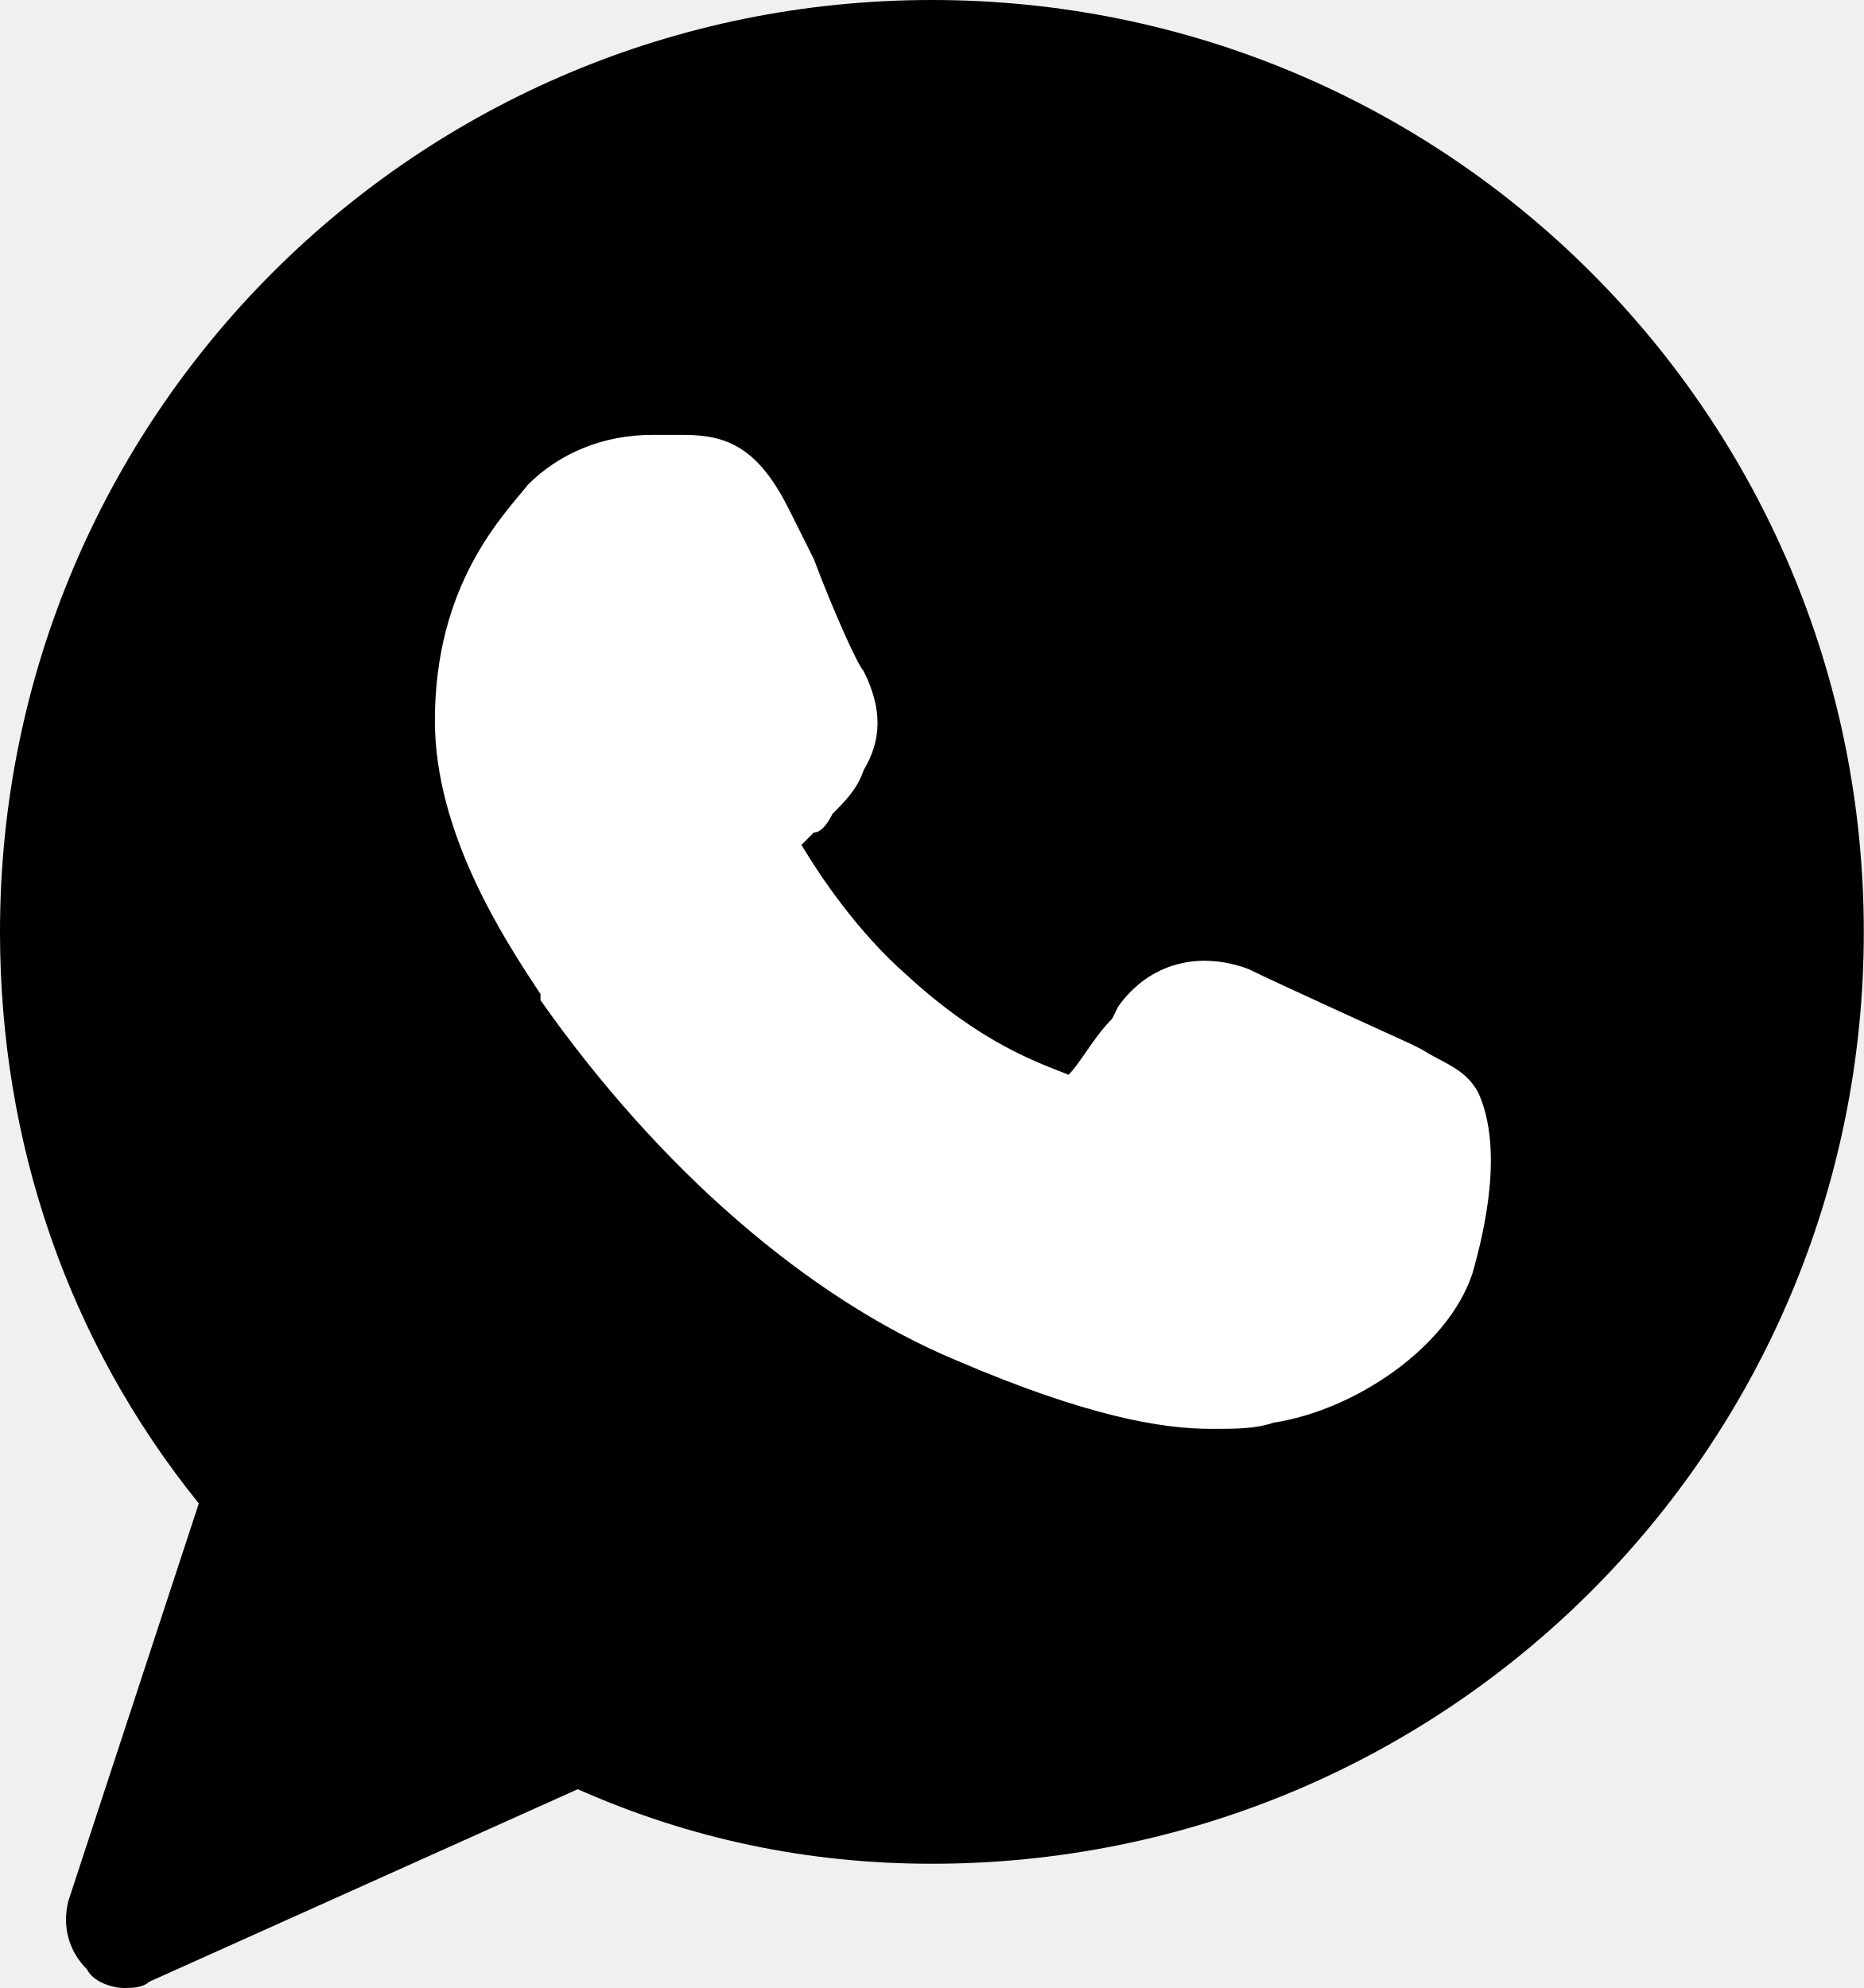
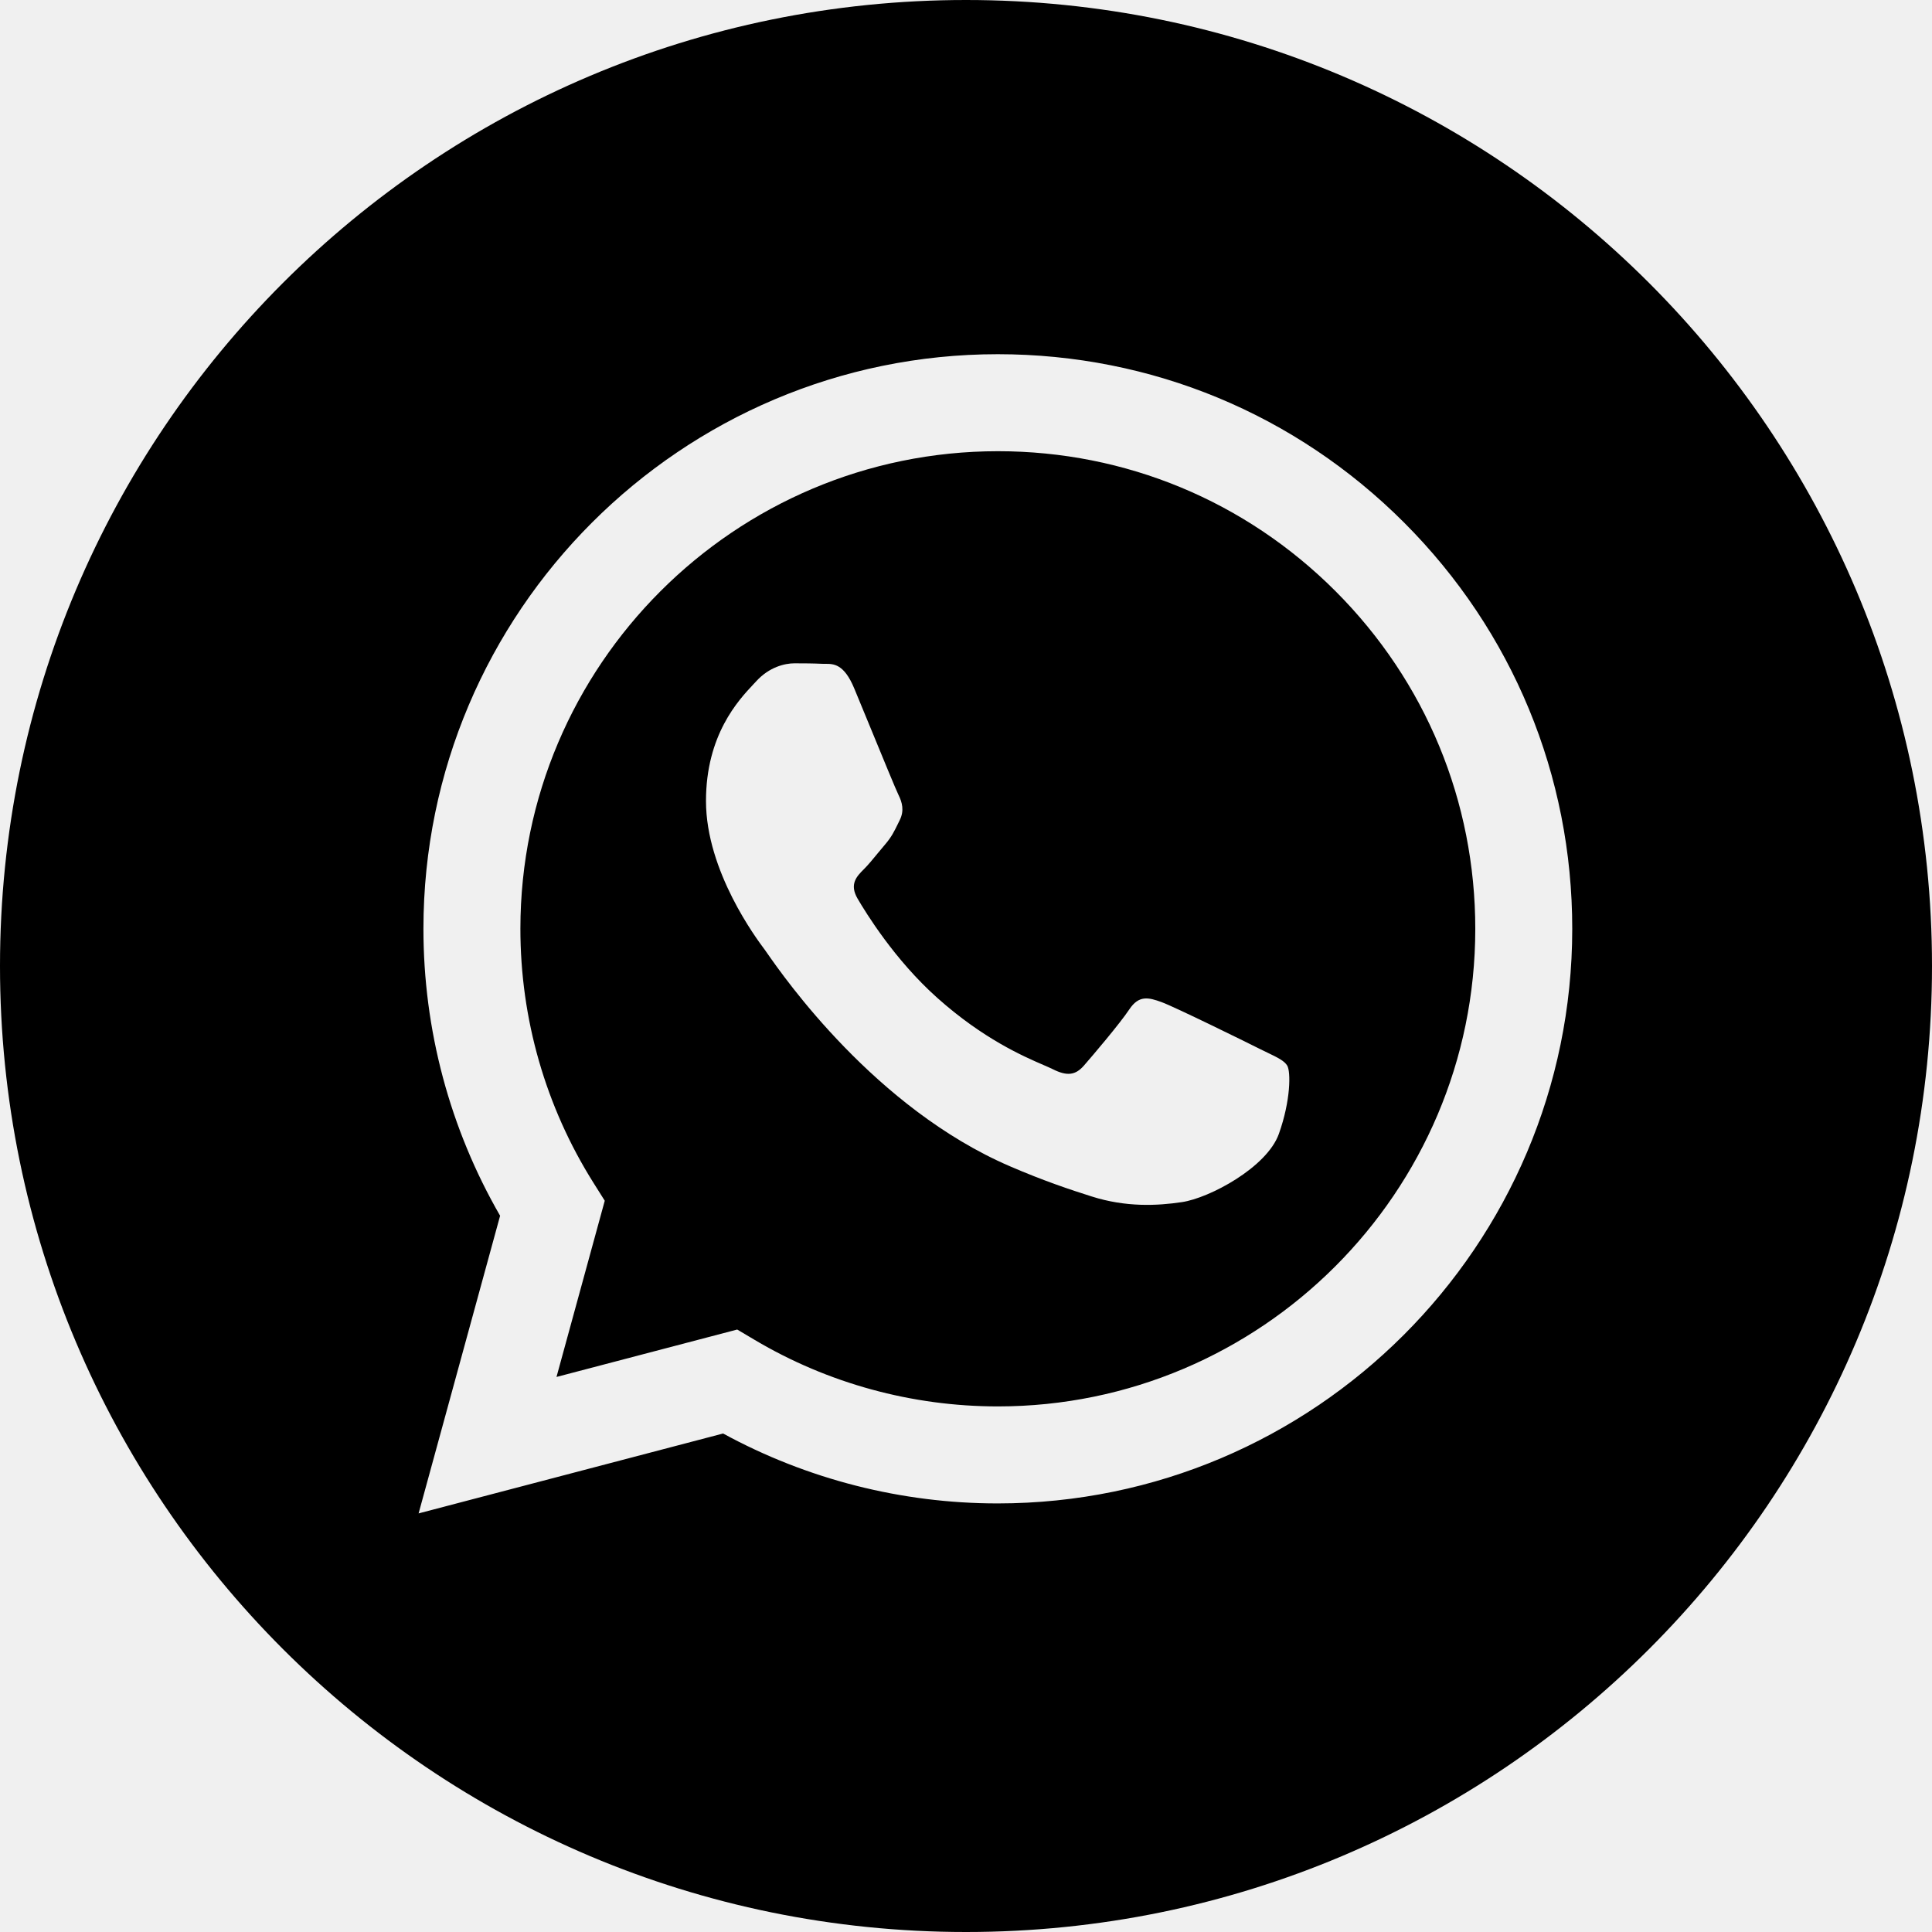
- <svg xmlns="http://www.w3.org/2000/svg" width="30" height="32" viewBox="0 0 30 32" fill="none">
-   <path d="M15 0C6.7 0 0 6.7 0 15C0 18.4 1.1 21.6 3.2 24.2L1.1 30.6C1 31 1.1 31.4 1.4 31.7C1.5 31.9 1.8 32 2 32C2.1 32 2.3 32 2.4 31.9L9.3 28.8C11.1 29.6 13 30 15 30C23.3 30 30 23.3 30 15C30 6.7 23.3 0 15 0Z" fill="black" />
-   <path d="M23.7 20.5C23.3 21.7 21.8 22.7 20.5 22.9C20.2 23 19.9 23 19.5 23C18.7 23 17.5 22.8 15.4 21.9C13 20.9 10.6 18.8 8.7 16.1V16C8.1 15.1 7 13.4 7 11.6C7 9.4 8.1 8.3 8.5 7.8C9 7.3 9.7 7 10.5 7C10.7 7 10.8 7 11 7C11.7 7 12.2 7.2 12.7 8.2L13.1 9C13.4 9.8 13.8 10.7 13.9 10.8C14.2 11.4 14.2 11.9 13.9 12.4C13.8 12.7 13.6 12.9 13.4 13.1C13.3 13.3 13.2 13.4 13.1 13.4C13 13.5 13 13.5 12.9 13.6C13.2 14.1 13.8 15 14.6 15.7C15.8 16.8 16.7 17.1 17.2 17.3C17.4 17.1 17.6 16.7 17.9 16.4L18 16.2C18.5 15.5 19.3 15.3 20.1 15.6C20.5 15.8 22.7 16.8 22.7 16.8L22.9 16.9C23.2 17.1 23.6 17.2 23.8 17.6C24.2 18.5 23.9 19.8 23.7 20.5Z" fill="white" />
+ <svg xmlns="http://www.w3.org/2000/svg" width="48" height="48" viewBox="0 0 48 48" fill="white">
+   <path fill-rule="evenodd" clip-rule="evenodd" d="M0 24C0 37.255 10.745 48 24 48C37.255 48 48 37.255 48 24C48 10.745 37.255 0 24 0C10.745 0 0 10.745 0 24ZM39.062 23.081C39.059 30.948 32.66 37.349 24.791 37.352H24.785C22.397 37.352 20.05 36.752 17.965 35.615L10.4 37.6L12.425 30.205C11.176 28.041 10.519 25.585 10.52 23.07C10.523 15.202 16.925 8.8 24.791 8.8C28.609 8.802 32.192 10.288 34.886 12.985C37.581 15.683 39.064 19.268 39.062 23.081Z" fill="black" />
+   <path fill-rule="evenodd" clip-rule="evenodd" d="M13.826 34.21L18.316 33.032L18.749 33.289C20.57 34.37 22.658 34.941 24.786 34.942H24.791C31.329 34.942 36.65 29.621 36.653 23.081C36.654 19.911 35.421 16.931 33.182 14.689C30.942 12.447 27.964 11.211 24.796 11.21C18.253 11.21 12.932 16.531 12.929 23.071C12.928 25.312 13.555 27.495 14.743 29.384L15.025 29.832L13.826 34.21ZM31.492 26.154C31.741 26.274 31.909 26.355 31.981 26.475C32.07 26.624 32.07 27.338 31.773 28.171C31.476 29.004 30.051 29.764 29.366 29.866C28.752 29.958 27.974 29.997 27.12 29.725C26.602 29.561 25.938 29.341 25.087 28.974C21.744 27.53 19.485 24.29 19.058 23.678C19.028 23.635 19.007 23.605 18.996 23.59L18.993 23.586C18.804 23.334 17.54 21.647 17.54 19.901C17.54 18.258 18.346 17.397 18.718 17.001C18.743 16.974 18.767 16.949 18.788 16.926C19.114 16.569 19.501 16.48 19.738 16.48C19.976 16.48 20.214 16.482 20.422 16.492C20.448 16.494 20.474 16.494 20.502 16.493C20.71 16.492 20.969 16.491 21.224 17.105C21.323 17.341 21.466 17.691 21.618 18.06C21.925 18.807 22.264 19.633 22.324 19.752C22.413 19.931 22.472 20.139 22.353 20.377C22.335 20.413 22.319 20.446 22.303 20.479C22.214 20.661 22.148 20.795 21.997 20.972C21.937 21.041 21.876 21.116 21.814 21.191C21.691 21.341 21.569 21.49 21.462 21.596C21.283 21.774 21.098 21.967 21.305 22.324C21.514 22.681 22.229 23.849 23.289 24.794C24.429 25.811 25.419 26.241 25.921 26.458C26.019 26.501 26.099 26.535 26.157 26.564C26.513 26.743 26.721 26.713 26.929 26.475C27.137 26.237 27.821 25.434 28.058 25.077C28.296 24.72 28.534 24.779 28.861 24.898C29.188 25.018 30.941 25.88 31.297 26.059C31.367 26.093 31.432 26.125 31.492 26.154Z" fill="black" />
</svg>
